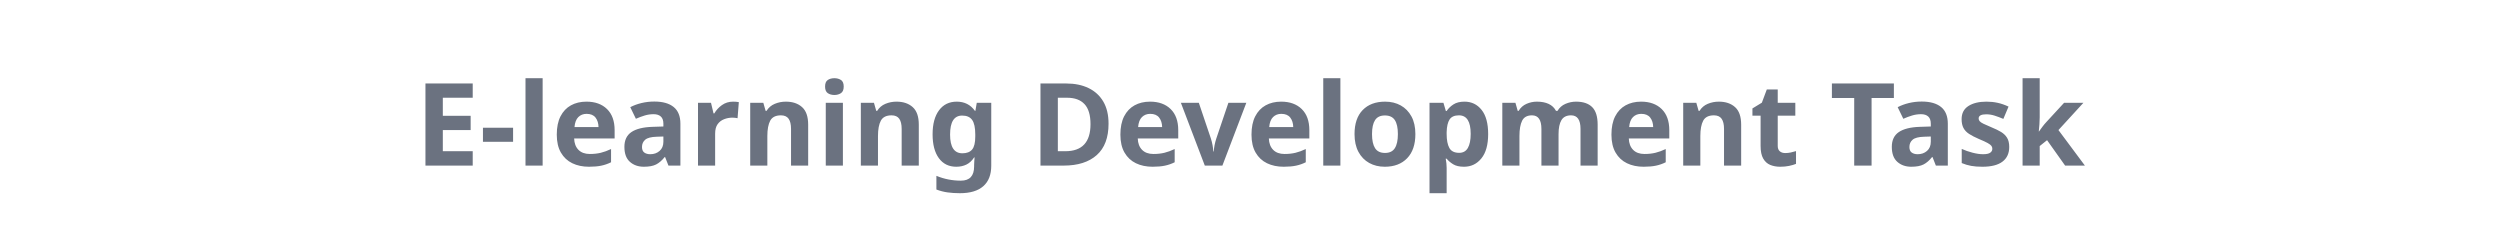
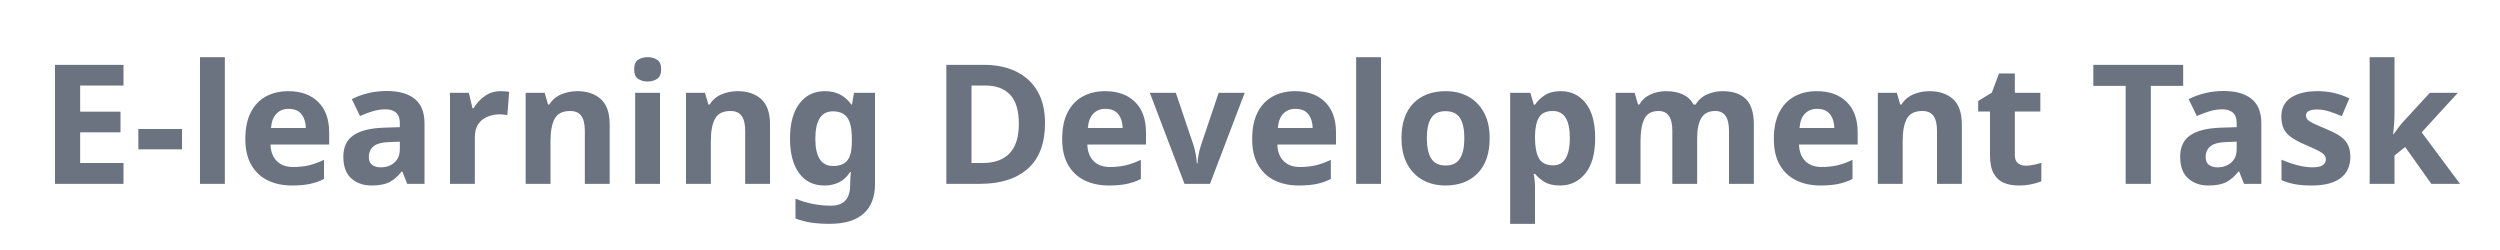
<svg xmlns="http://www.w3.org/2000/svg" viewBox="0 0 3000 300">
-   <text x="1500" y="150" dominant-baseline="middle" style="white-space:pre;fill:#6b7280;font-family:&quot;Rubik&quot;,sans-serif;font-size:138px;font-weight:600" text-anchor="middle">
+   <text x="1500" y="150" dominant-baseline="middle" style="white-space:pre;fill:#6b7280;font-family:&quot;Rubik&quot;,sans-serif;font-size:200px;font-weight:600" text-anchor="middle">
    E-learning Development Task
  </text>
</svg>
